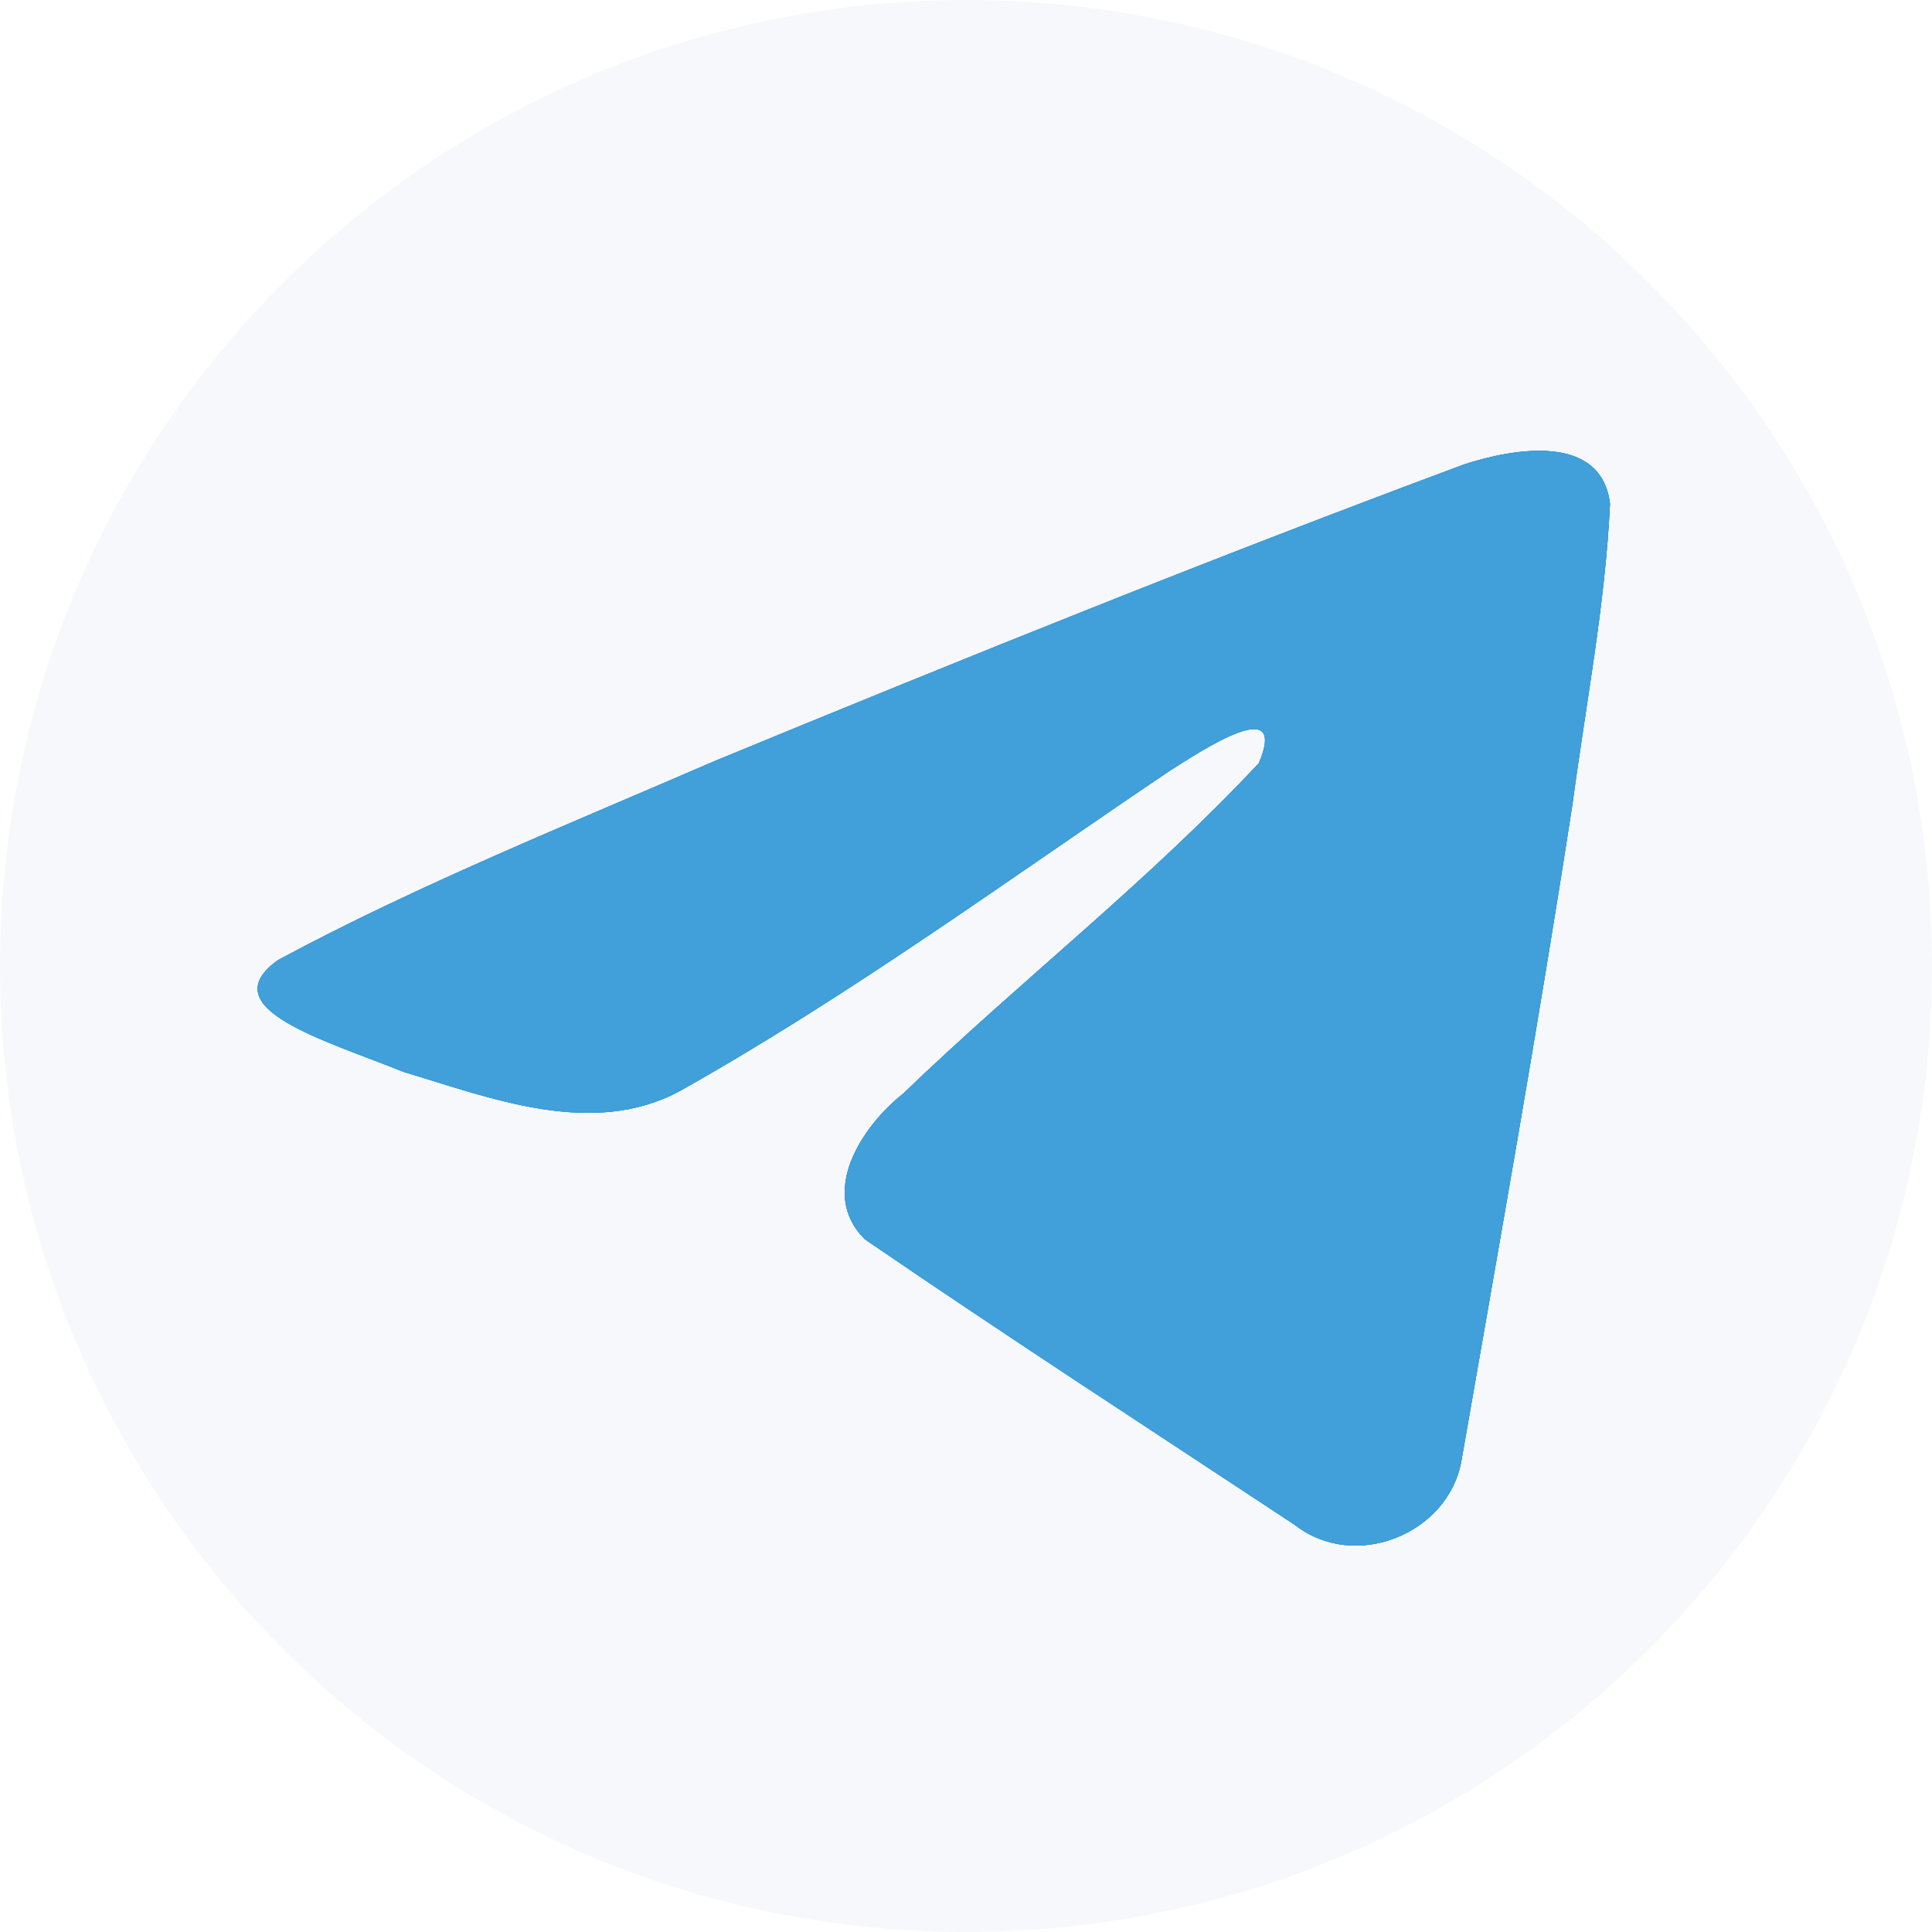
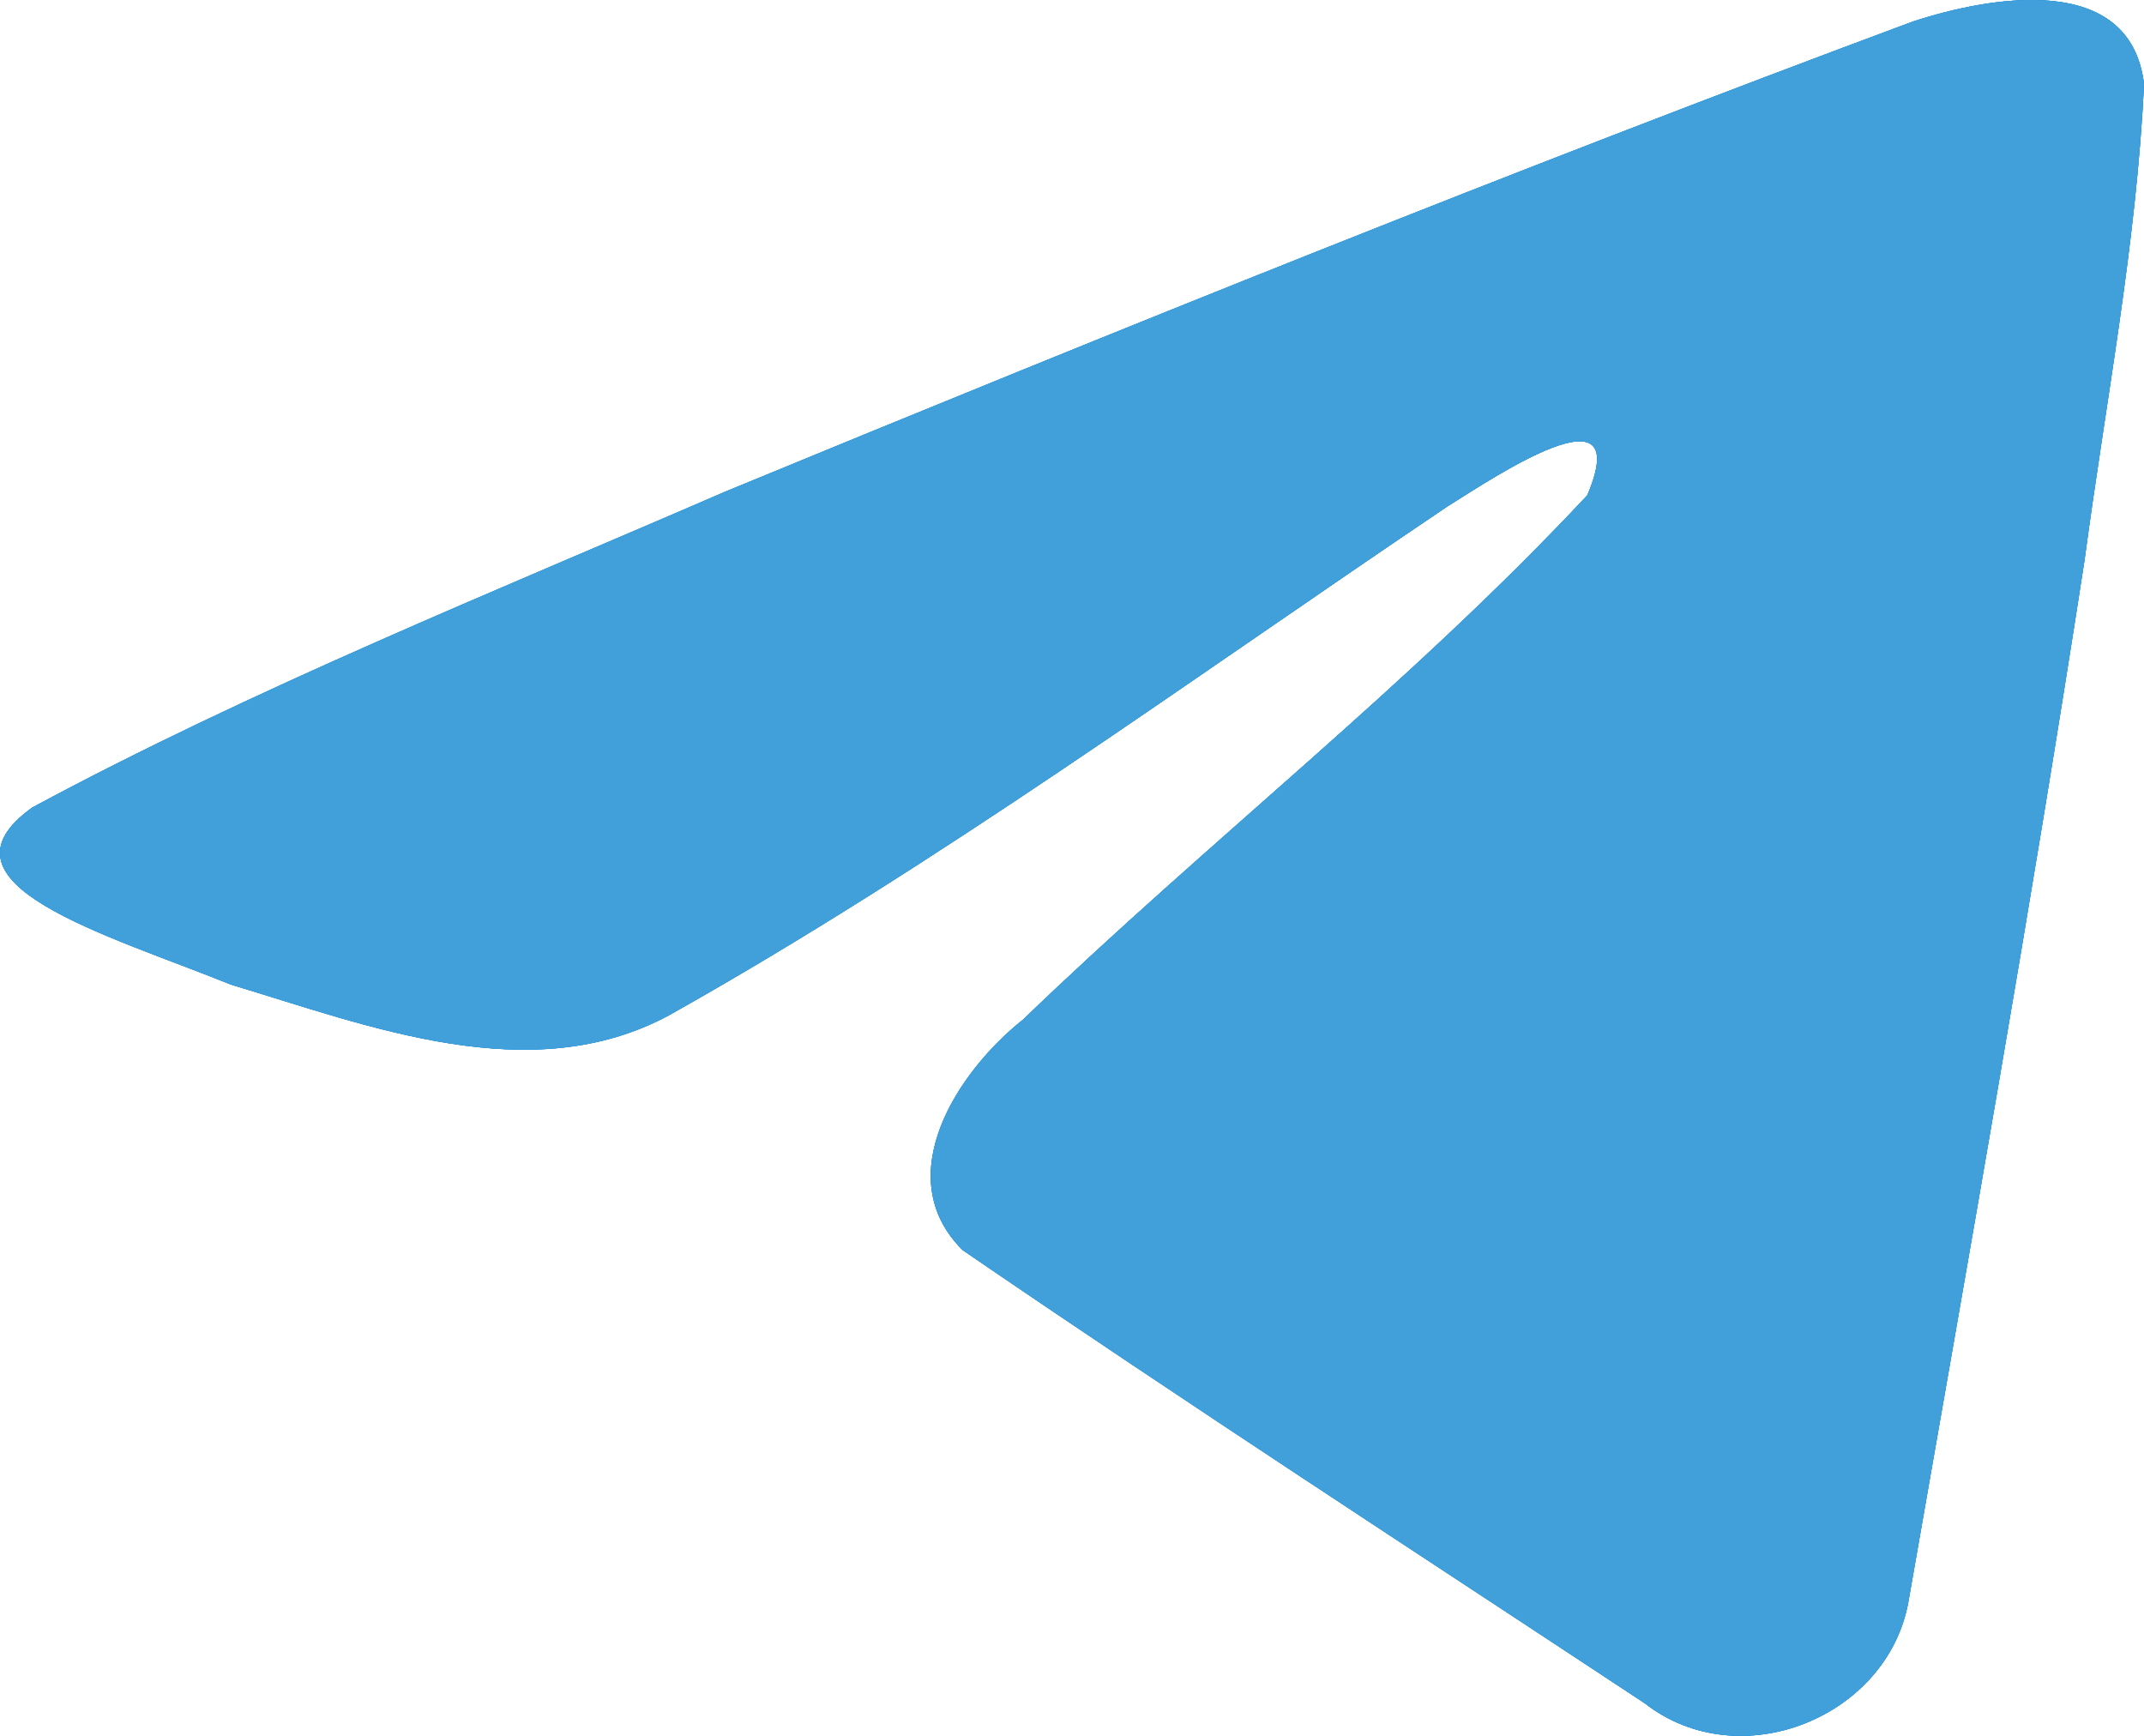
- <svg xmlns="http://www.w3.org/2000/svg" width="30" height="30" viewBox="0 0 30 30" fill="none">
-   <path fill-rule="evenodd" clip-rule="evenodd" d="M15 0C23.284 0 30 6.716 30 15C30 23.284 23.284 30 15 30C6.716 30 0 23.284 0 15C0 6.716 6.716 0 15 0Z" fill="#F7F8FB" />
-   <path d="M4.317 14.908C6.466 13.751 8.864 12.786 11.104 11.815C14.959 10.226 18.829 8.664 22.739 7.21C23.499 6.962 24.866 6.72 25 7.822C24.927 9.381 24.625 10.932 24.418 12.482C23.892 15.892 23.285 19.289 22.692 22.688C22.488 23.82 21.038 24.406 20.11 23.681C17.879 22.208 15.631 20.75 13.429 19.243C12.707 18.526 13.376 17.497 14.02 16.986C15.858 15.216 17.806 13.712 19.547 11.851C20.017 10.742 18.629 11.677 18.172 11.963C15.656 13.657 13.203 15.455 10.551 16.944C9.196 17.673 7.617 17.05 6.263 16.643C5.049 16.152 3.27 15.657 4.317 14.908L4.317 14.908Z" fill="#0867D6" />
-   <path d="M4.317 14.908C6.466 13.751 8.864 12.786 11.104 11.815C14.959 10.226 18.829 8.664 22.739 7.21C23.499 6.962 24.866 6.72 25 7.822C24.927 9.381 24.625 10.932 24.418 12.482C23.892 15.892 23.285 19.289 22.692 22.688C22.488 23.82 21.038 24.406 20.11 23.681C17.879 22.208 15.631 20.75 13.429 19.243C12.707 18.526 13.376 17.497 14.02 16.986C15.858 15.216 17.806 13.712 19.547 11.851C20.017 10.742 18.629 11.677 18.172 11.963C15.656 13.657 13.203 15.455 10.551 16.944C9.196 17.673 7.617 17.05 6.263 16.643C5.049 16.152 3.27 15.657 4.317 14.908L4.317 14.908Z" fill="#0696E7" />
-   <path d="M4.317 14.908C6.466 13.751 8.864 12.786 11.104 11.815C14.959 10.226 18.829 8.664 22.739 7.21C23.499 6.962 24.866 6.72 25 7.822C24.927 9.381 24.625 10.932 24.418 12.482C23.892 15.892 23.285 19.289 22.692 22.688C22.488 23.82 21.038 24.406 20.11 23.681C17.879 22.208 15.631 20.75 13.429 19.243C12.707 18.526 13.376 17.497 14.02 16.986C15.858 15.216 17.806 13.712 19.547 11.851C20.017 10.742 18.629 11.677 18.172 11.963C15.656 13.657 13.203 15.455 10.551 16.944C9.196 17.673 7.617 17.05 6.263 16.643C5.049 16.152 3.27 15.657 4.317 14.908L4.317 14.908Z" fill="#419FD9" />
+ <svg xmlns="http://www.w3.org/2000/svg" width="21" height="17" viewBox="0 0 21 17" fill="none">
+   <path d="M0.317 7.908C2.466 6.751 4.864 5.786 7.104 4.815C10.959 3.226 14.829 1.664 18.739 0.21C19.499 -0.038 20.866 -0.28 21 0.822C20.927 2.381 20.625 3.932 20.418 5.482C19.892 8.892 19.285 12.289 18.692 15.688C18.488 16.82 17.038 17.406 16.11 16.681C13.879 15.208 11.631 13.75 9.429 12.243C8.707 11.526 9.376 10.497 10.02 9.986C11.858 8.216 13.806 6.712 15.547 4.851C16.017 3.742 14.629 4.677 14.172 4.963C11.656 6.657 9.203 8.455 6.551 9.944C5.196 10.673 3.617 10.05 2.263 9.643C1.049 9.152 -0.73 8.657 0.317 7.908L0.317 7.908Z" fill="#0867D6" />
+   <path d="M0.317 7.908C2.466 6.751 4.864 5.786 7.104 4.815C10.959 3.226 14.829 1.664 18.739 0.21C19.499 -0.038 20.866 -0.28 21 0.822C20.927 2.381 20.625 3.932 20.418 5.482C19.892 8.892 19.285 12.289 18.692 15.688C18.488 16.82 17.038 17.406 16.11 16.681C13.879 15.208 11.631 13.75 9.429 12.243C8.707 11.526 9.376 10.497 10.02 9.986C11.858 8.216 13.806 6.712 15.547 4.851C16.017 3.742 14.629 4.677 14.172 4.963C11.656 6.657 9.203 8.455 6.551 9.944C5.196 10.673 3.617 10.05 2.263 9.643C1.049 9.152 -0.73 8.657 0.317 7.908L0.317 7.908Z" fill="#0696E7" />
+   <path d="M0.317 7.908C2.466 6.751 4.864 5.786 7.104 4.815C10.959 3.226 14.829 1.664 18.739 0.21C19.499 -0.038 20.866 -0.28 21 0.822C20.927 2.381 20.625 3.932 20.418 5.482C19.892 8.892 19.285 12.289 18.692 15.688C18.488 16.82 17.038 17.406 16.11 16.681C13.879 15.208 11.631 13.75 9.429 12.243C8.707 11.526 9.376 10.497 10.02 9.986C11.858 8.216 13.806 6.712 15.547 4.851C16.017 3.742 14.629 4.677 14.172 4.963C11.656 6.657 9.203 8.455 6.551 9.944C5.196 10.673 3.617 10.05 2.263 9.643C1.049 9.152 -0.73 8.657 0.317 7.908L0.317 7.908Z" fill="#419FD9" />
</svg>
